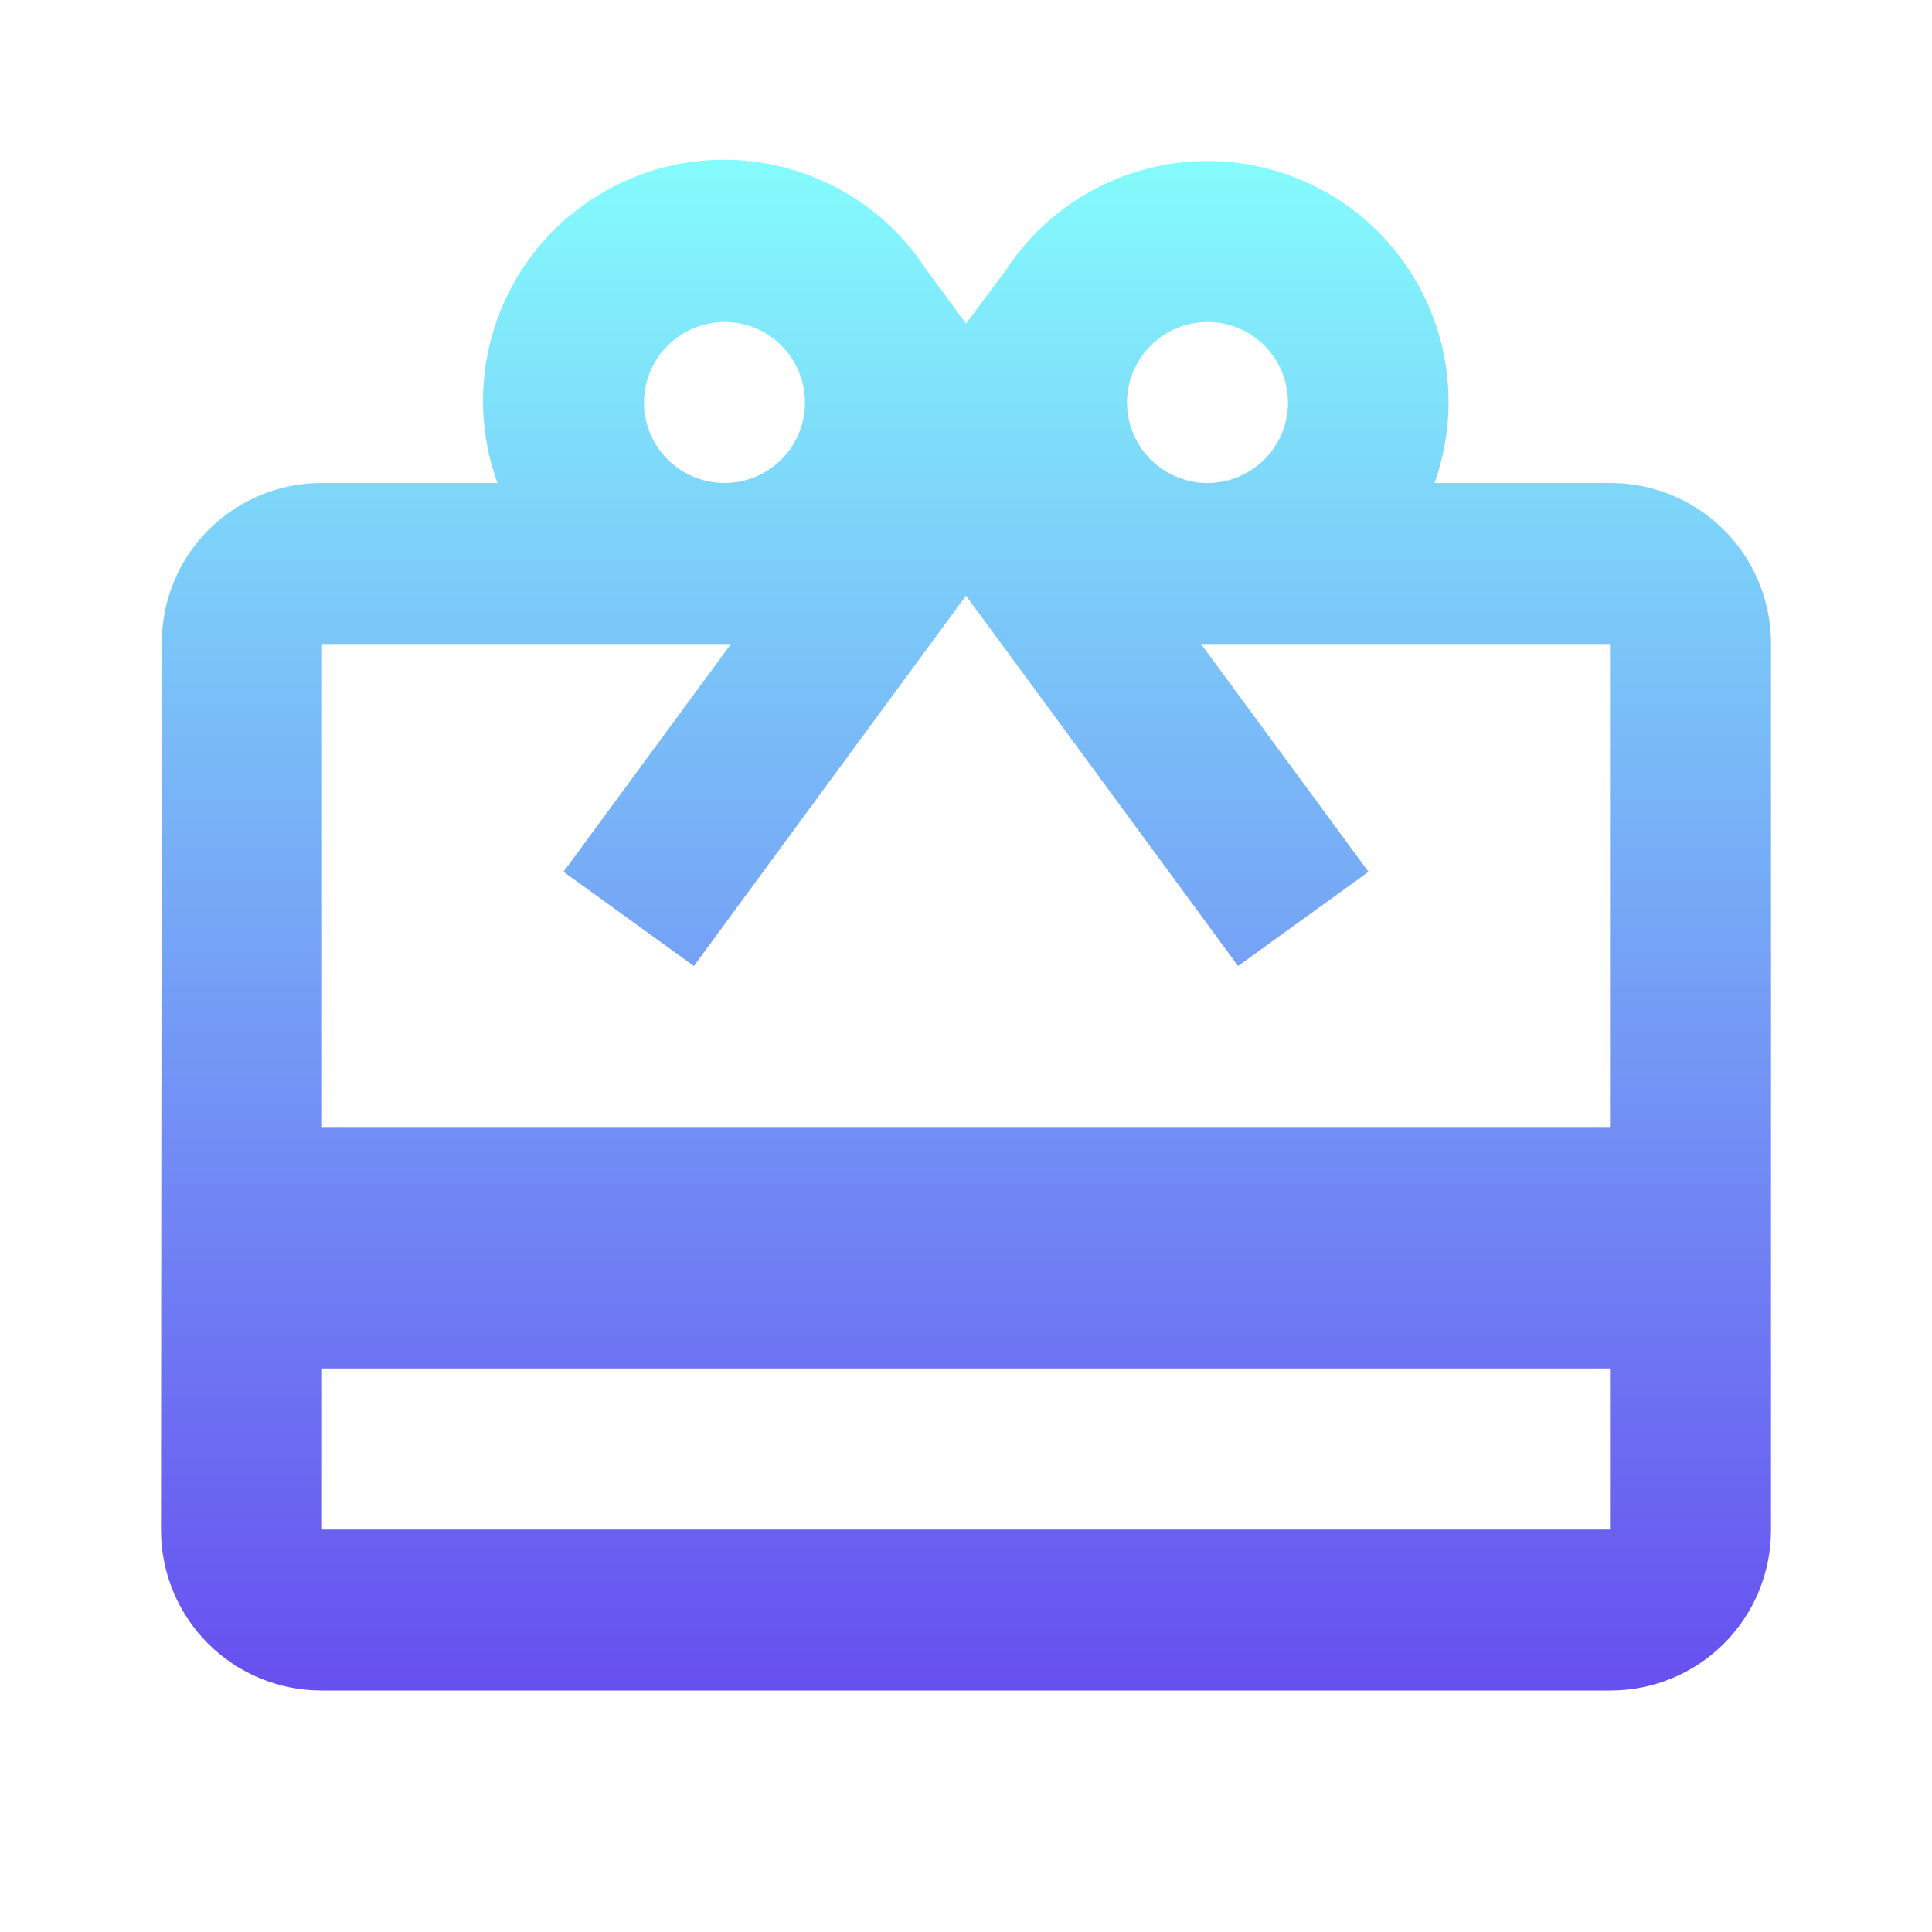
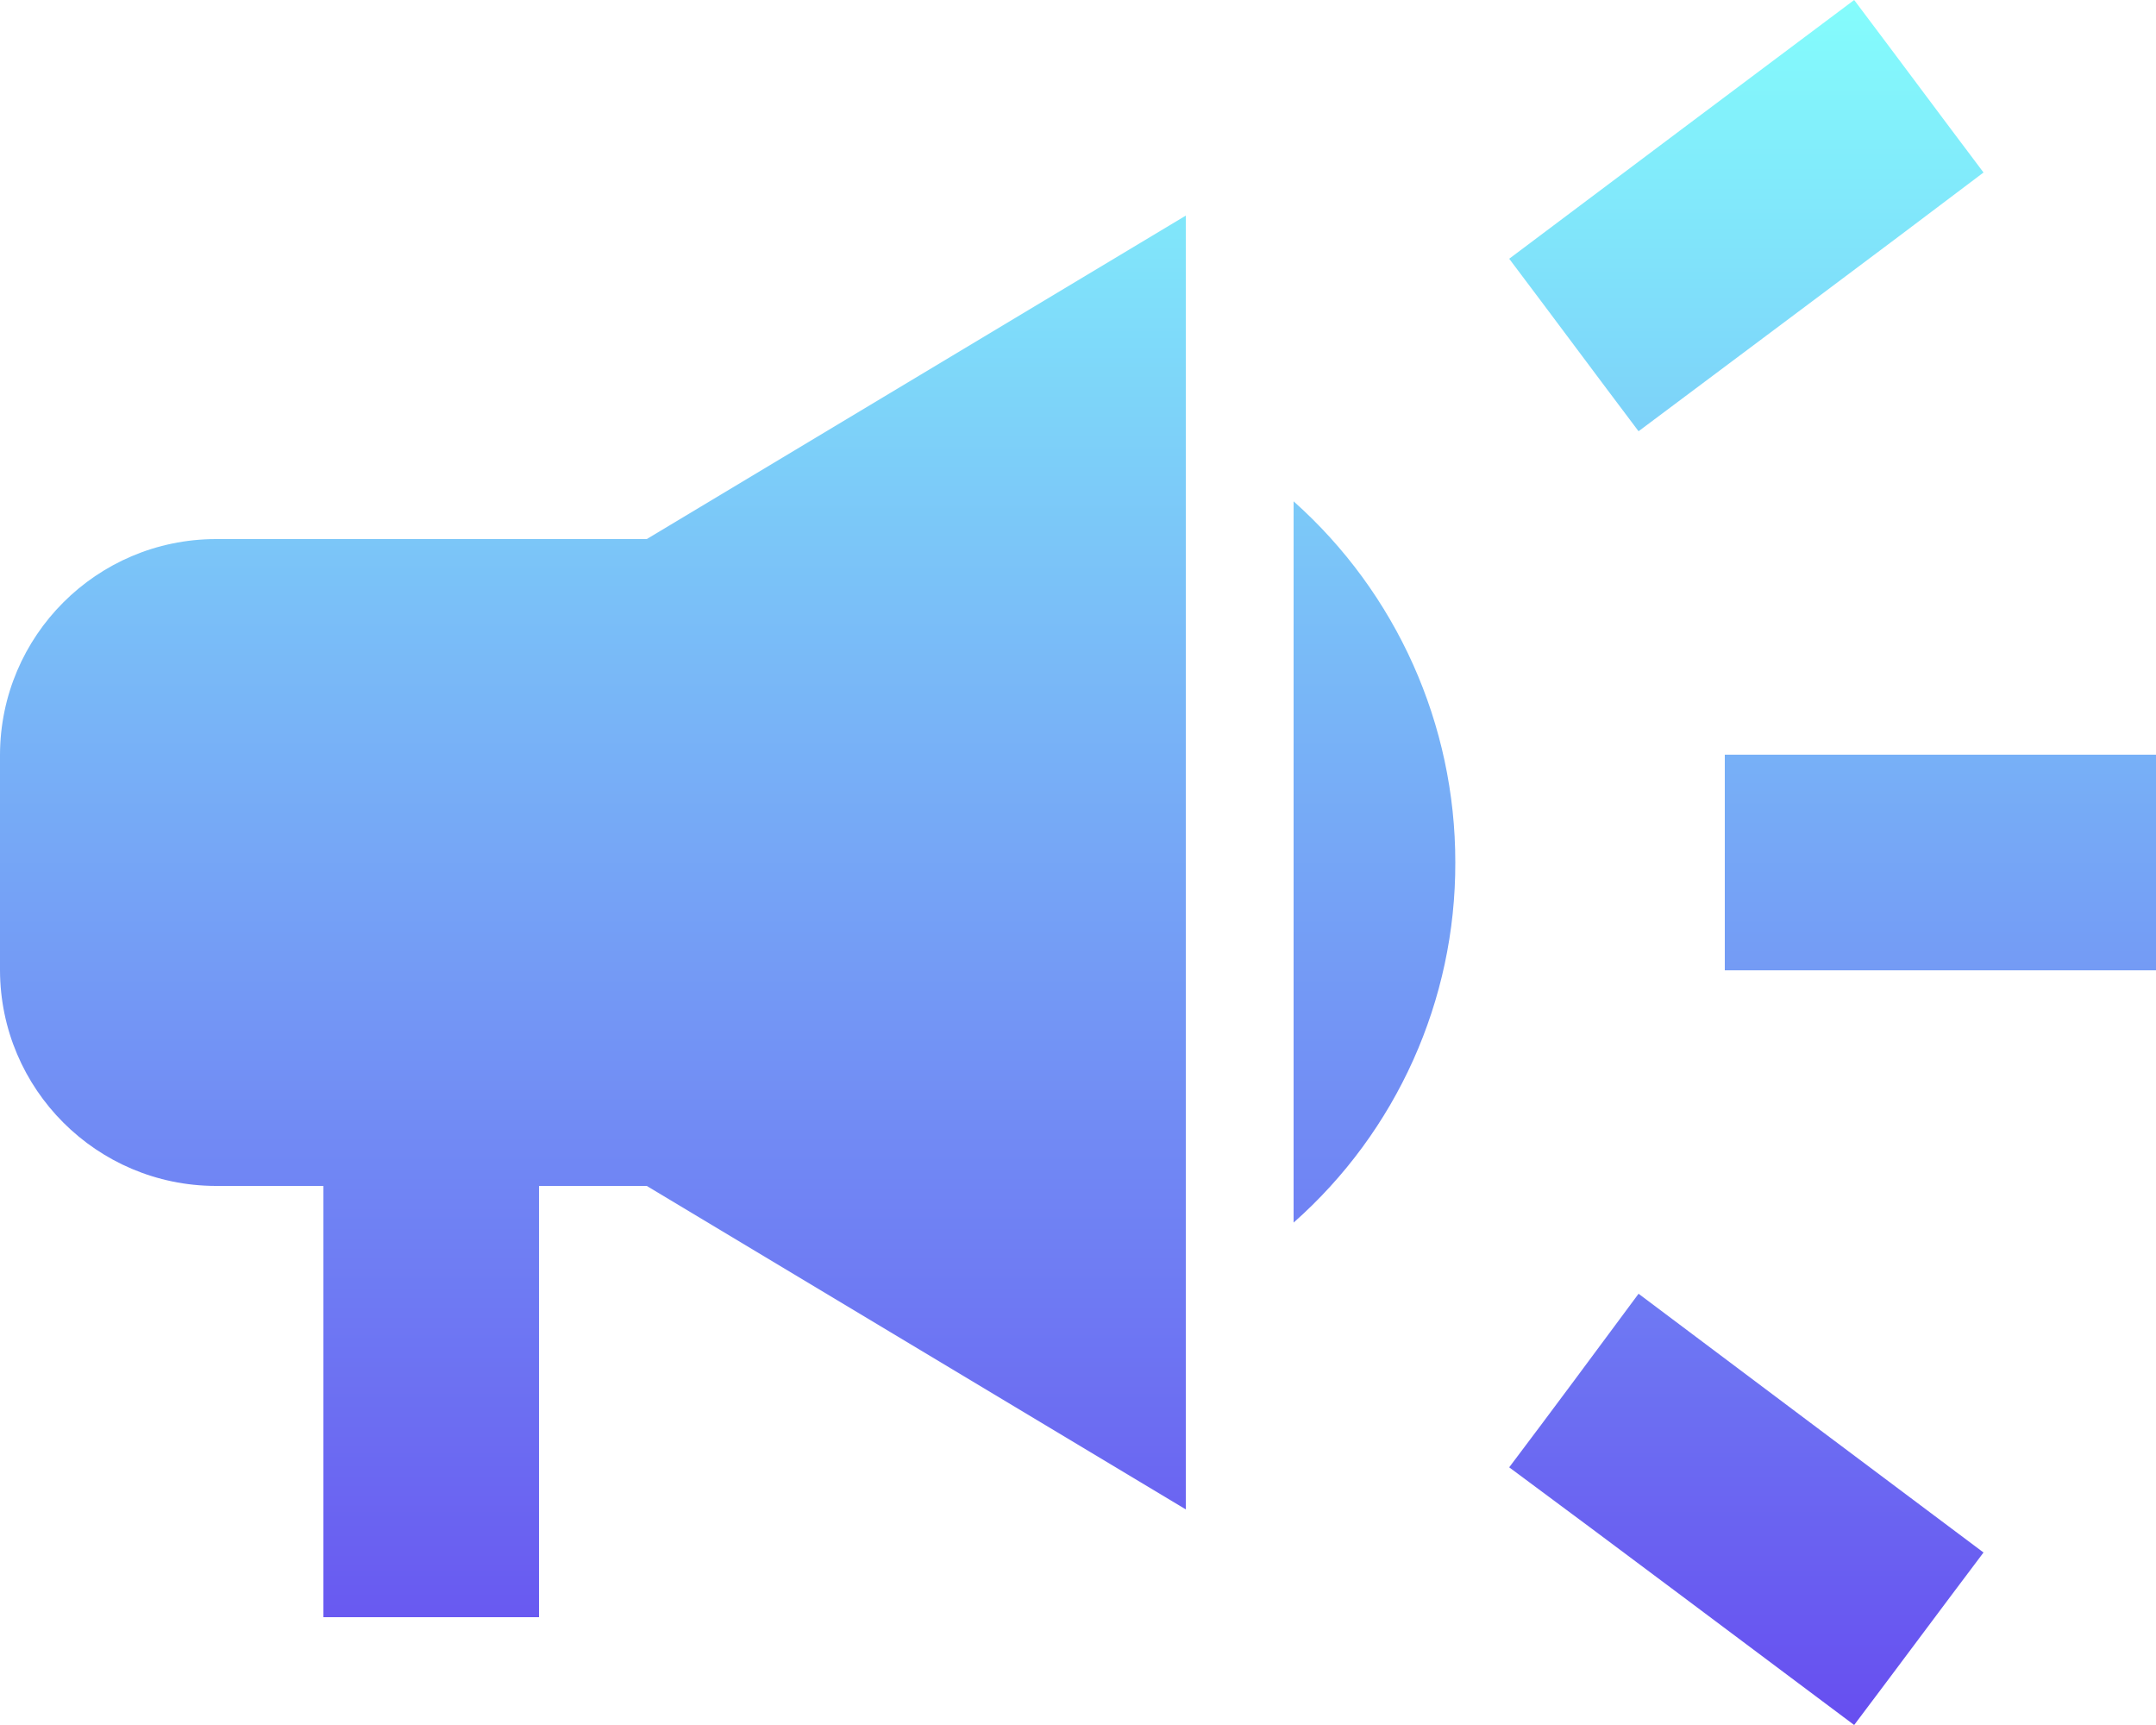
- <svg xmlns="http://www.w3.org/2000/svg" width="48" height="48">
+ <svg xmlns="http://www.w3.org/2000/svg" width="40" height="32">
  <defs>
    <linearGradient id="a" x1=".5" x2=".5" y2="1" gradientUnits="objectBoundingBox">
      <stop offset="0" stop-color="#84fcfc" />
      <stop offset="1" stop-color="#674ff0" />
    </linearGradient>
  </defs>
-   <path data-name="路径 15126" d="M0 0h48v48H0Z" fill="none" />
-   <path data-name="路径 15127" d="M38 10h-4.36A5.986 5.986 0 0 0 23 4.7l-1 1.34-1-1.36A5.988 5.988 0 0 0 10.36 10H6a3.969 3.969 0 0 0-3.98 4L2 36a3.986 3.986 0 0 0 4 4h32a3.986 3.986 0 0 0 4-4V14a3.986 3.986 0 0 0-4-4ZM28 6a2 2 0 1 1-2 2 2.006 2.006 0 0 1 2-2ZM16 6a2 2 0 1 1-2 2 2.006 2.006 0 0 1 2-2Zm22 30H6v-4h32Zm0-10H6V14h10.16L12 19.66 15.24 22 20 15.52l2-2.72 2 2.72L28.76 22 32 19.66 27.84 14H38Z" transform="translate(2 2)" fill="url(#a)" />
+   <path data-name="路径 15129" d="M34 18v4h8v-4Zm-4 13.22c1.92 1.42 4.42 3.3 6.4 4.78.8-1.06 1.6-2.14 2.4-3.2-1.98-1.48-4.48-3.36-6.4-4.8-.8 1.08-1.6 2.16-2.4 3.22ZM38.8 7.2C38 6.14 37.2 5.06 36.4 4c-1.98 1.48-4.48 3.36-6.4 4.8.8 1.06 1.6 2.14 2.4 3.2 1.92-1.44 4.42-3.3 6.4-4.8ZM6 14a4.012 4.012 0 0 0-4 4v4a4.012 4.012 0 0 0 4 4h2v8h4v-8h2l10 6V8l-10 6Zm23 6a8.96 8.96 0 0 0-3-6.7v13.38A8.885 8.885 0 0 0 29 20Z" transform="translate(-2 -4)" fill="url(#a)" />
</svg>
